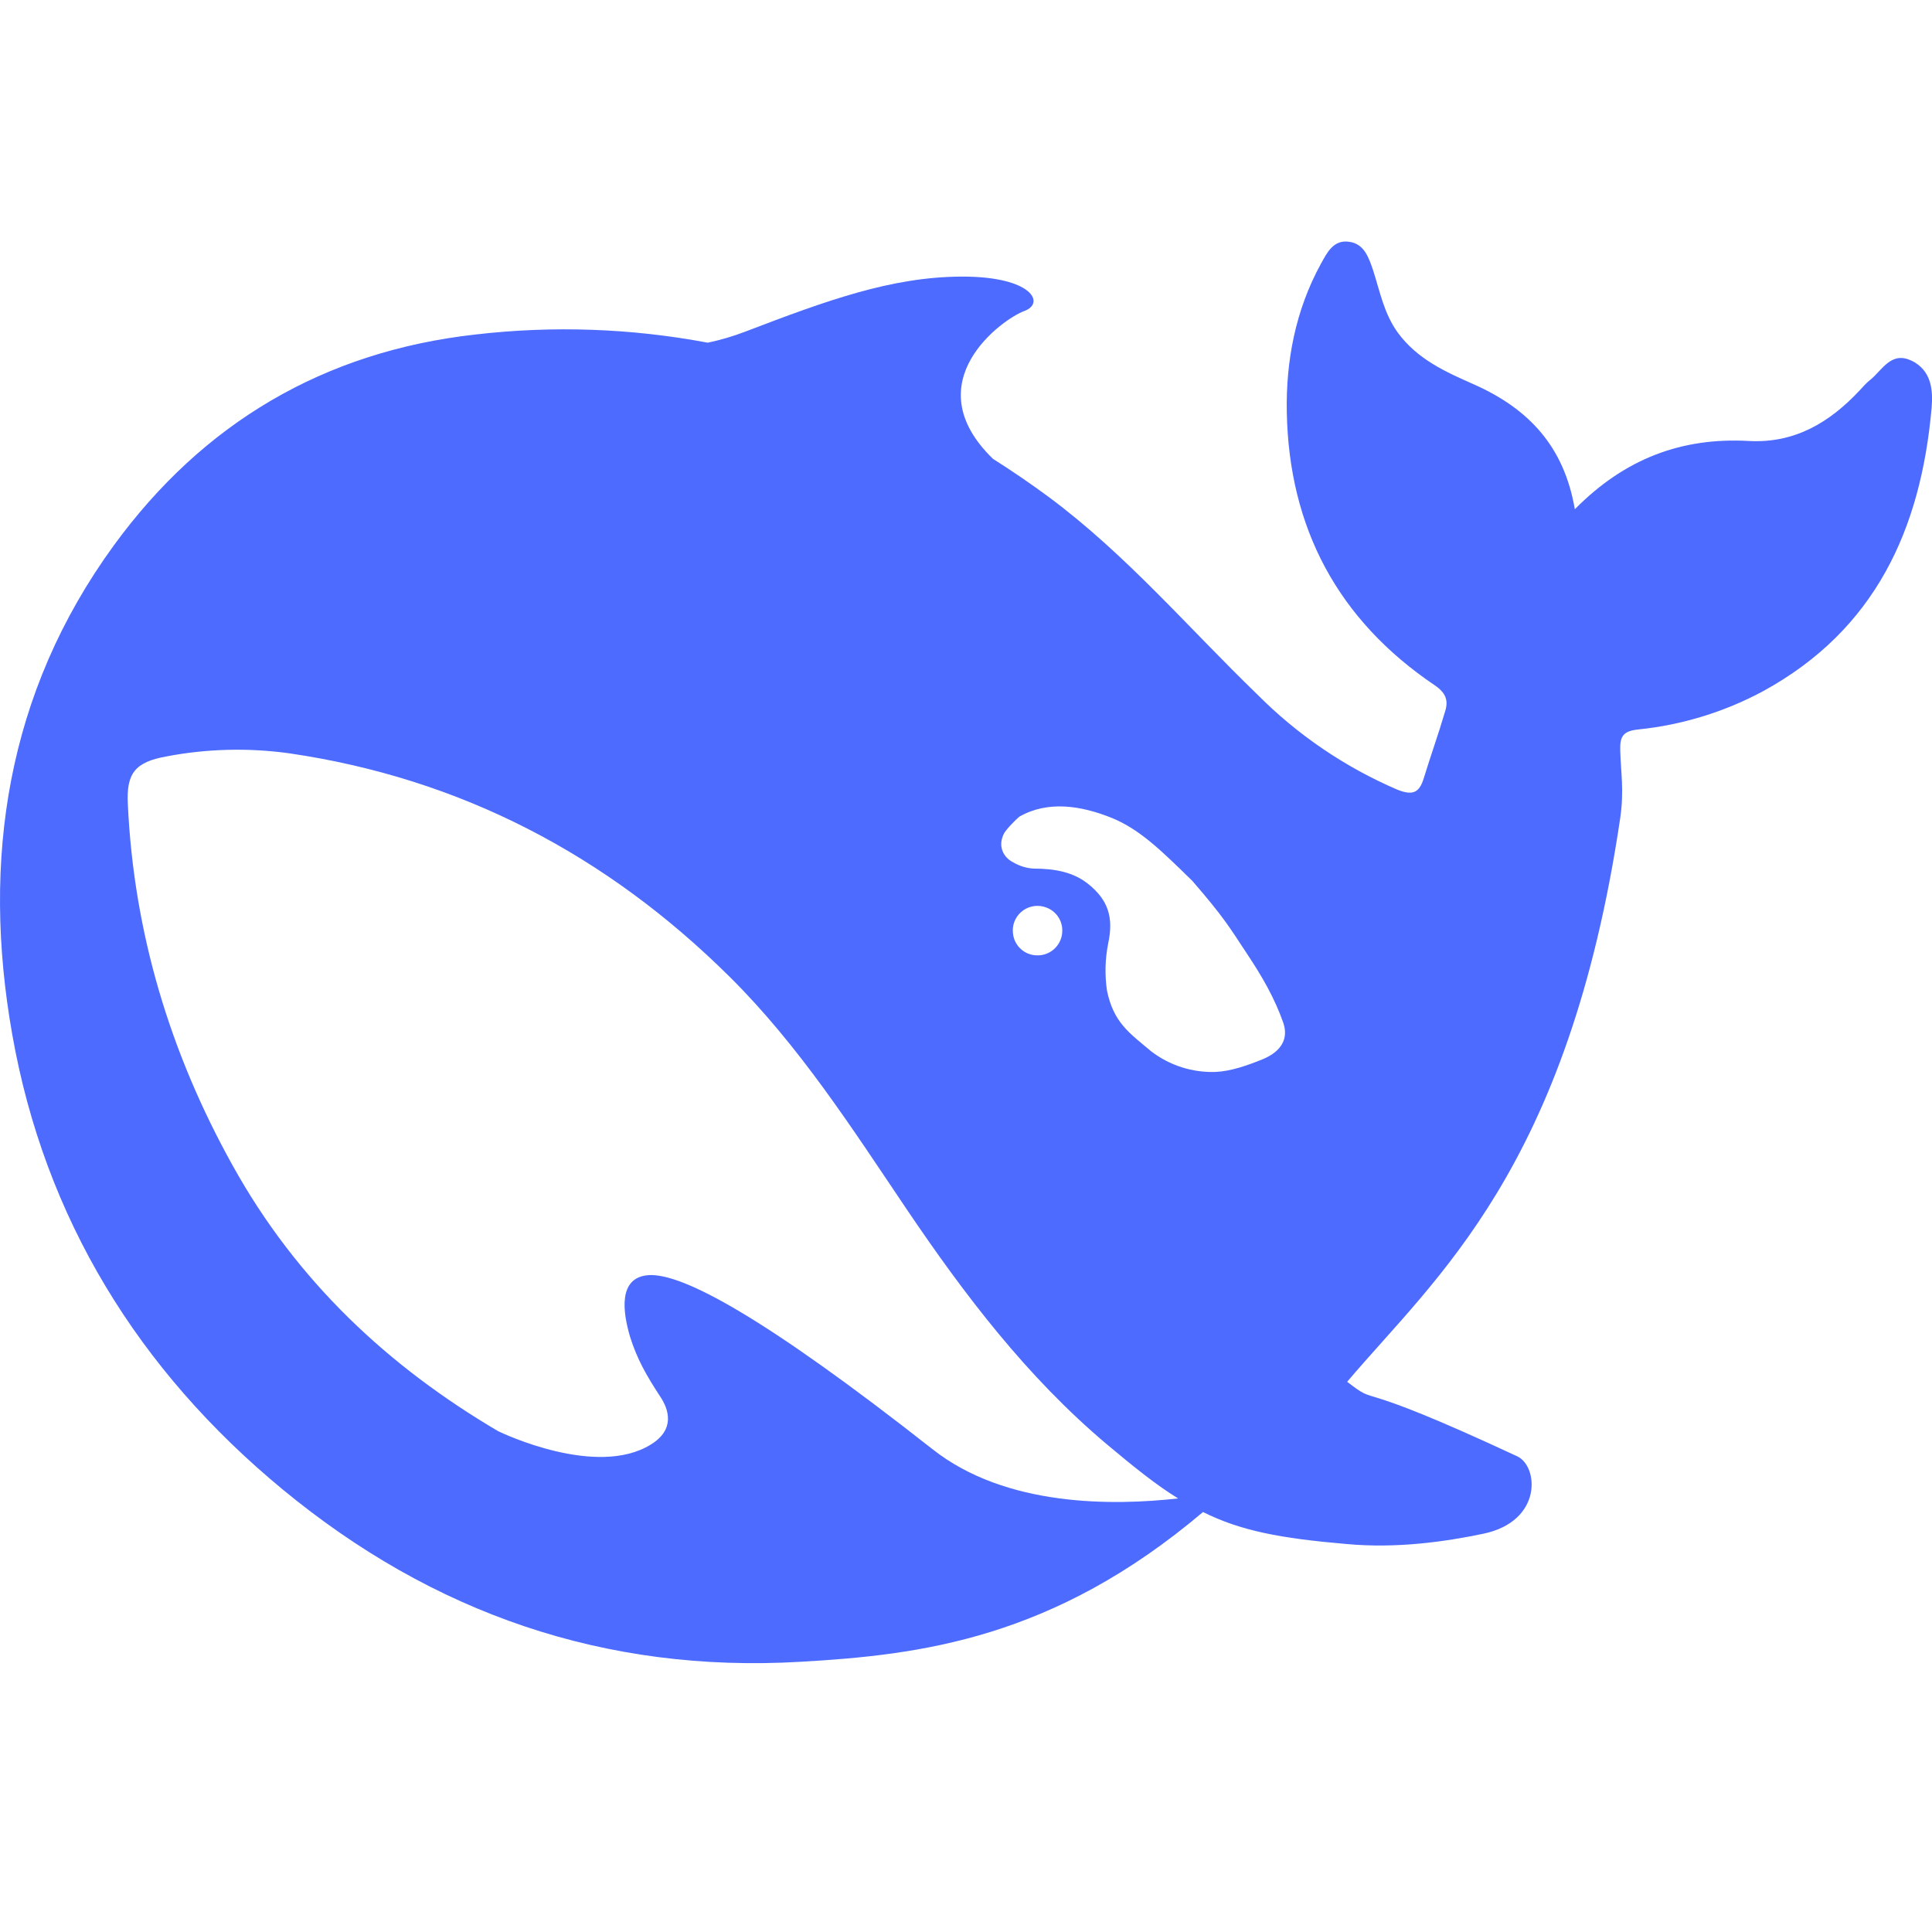
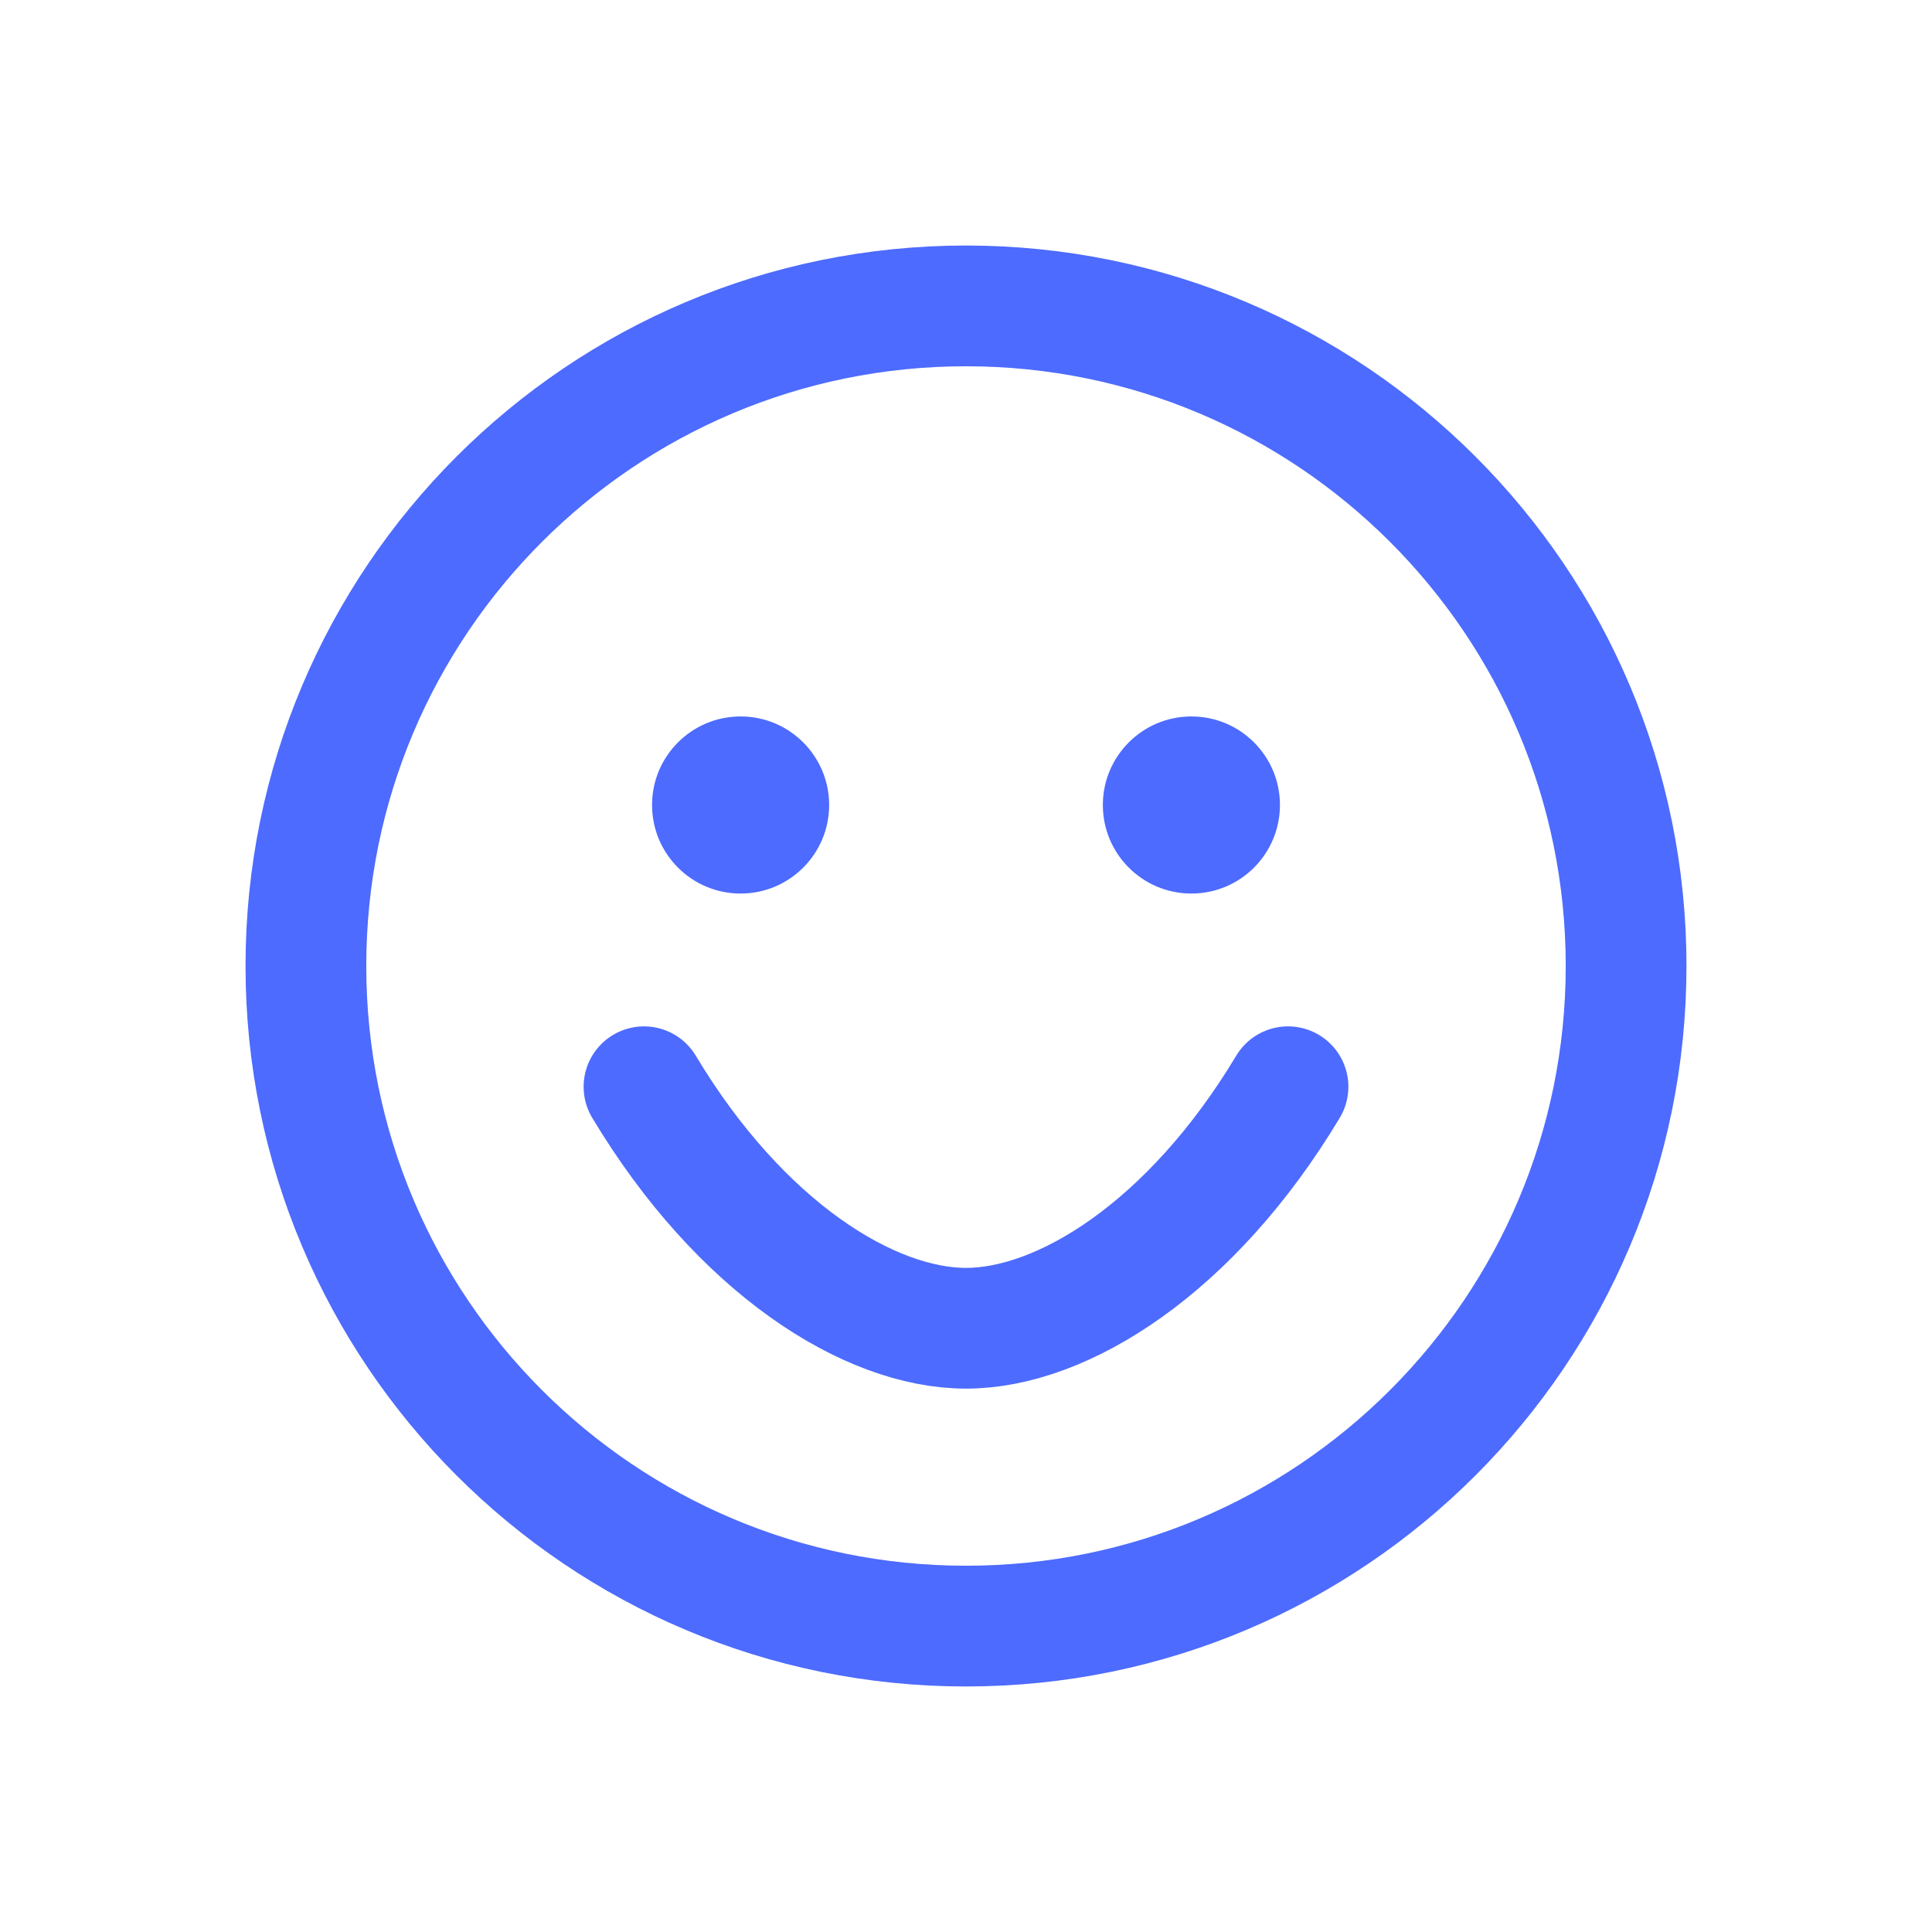
- <svg xmlns="http://www.w3.org/2000/svg" height="1em" style="flex:none;line-height:1" viewBox="0 0 24 24" width="1em">
-   <path d="M23.748 4.482c-.254-.124-.364.113-.512.234-.051.039-.094.09-.137.136-.372.397-.806.657-1.373.626-.829-.046-1.537.214-2.163.848-.133-.782-.575-1.248-1.247-1.548-.352-.156-.708-.311-.955-.65-.172-.241-.219-.51-.305-.774-.055-.16-.11-.323-.293-.35-.2-.031-.278.136-.356.276-.313.572-.434 1.202-.422 1.84.027 1.436.633 2.58 1.838 3.393.137.093.172.187.129.323-.082.28-.18.552-.266.833-.055.179-.137.217-.329.14a5.526 5.526 0 01-1.736-1.18c-.857-.828-1.631-1.742-2.597-2.458a11.365 11.365 0 00-.689-.471c-.985-.957.13-1.743.388-1.836.27-.098.093-.432-.779-.428-.872.004-1.67.295-2.687.684a3.055 3.055 0 01-.465.137 9.597 9.597 0 00-2.883-.102c-1.885.21-3.39 1.102-4.497 2.623C.082 8.606-.231 10.684.152 12.85c.403 2.284 1.569 4.175 3.36 5.653 1.858 1.533 3.997 2.284 6.438 2.14 1.482-.085 3.133-.284 4.994-1.86.47.234.962.327 1.78.397.63.059 1.236-.03 1.705-.128.735-.156.684-.837.419-.961-2.155-1.004-1.682-.595-2.113-.926 1.096-1.296 2.746-2.642 3.392-7.003.05-.347.007-.565 0-.845-.004-.17.035-.237.23-.256a4.173 4.173 0 001.545-.475c1.396-.763 1.96-2.015 2.093-3.517.02-.23-.004-.467-.247-.588zM11.581 18c-2.089-1.642-3.102-2.183-3.52-2.16-.392.024-.321.471-.235.763.09.288.207.486.371.739.114.167.192.416-.113.603-.673.416-1.842-.14-1.897-.167-1.361-.802-2.5-1.86-3.301-3.307-.774-1.393-1.224-2.887-1.298-4.482-.02-.386.093-.522.477-.592a4.696 4.696 0 011.529-.039c2.132.312 3.946 1.265 5.468 2.774.868.86 1.525 1.887 2.202 2.891.72 1.066 1.494 2.082 2.48 2.914.348.292.625.514.891.677-.802.09-2.14.11-3.054-.614zm1-6.44a.306.306 0 01.415-.287.302.302 0 01.2.288.306.306 0 01-.31.307.303.303 0 01-.304-.308zm3.11 1.596c-.2.081-.399.151-.59.16a1.245 1.245 0 01-.798-.254c-.274-.23-.47-.358-.552-.758a1.73 1.73 0 01.016-.588c.07-.327-.008-.537-.239-.727-.187-.156-.426-.199-.688-.199a.559.559 0 01-.254-.078c-.11-.054-.2-.19-.114-.358.028-.054.16-.186.192-.21.356-.202.767-.136 1.146.016.352.144.618.408 1.001.782.391.451.462.576.685.914.176.265.336.537.445.848.067.195-.019.354-.25.452z" fill="#4D6BFE" />
+ <svg xmlns="http://www.w3.org/2000/svg" viewBox="0 0 24 24" fill="none">
+   <circle cx="12" cy="12" r="8.2" stroke="#4D6BFE" stroke-width="1.5" />
+   <path d="M8 13.5c1.2 2 2.8 3 4 3s2.8-1 4-3" stroke="#4D6BFE" stroke-width="1.5" stroke-linecap="round" />
+   <circle cx="9.2" cy="10" r="1.1" fill="#4D6BFE" />
+   <circle cx="14.8" cy="10" r="1.1" fill="#4D6BFE" />
</svg>
